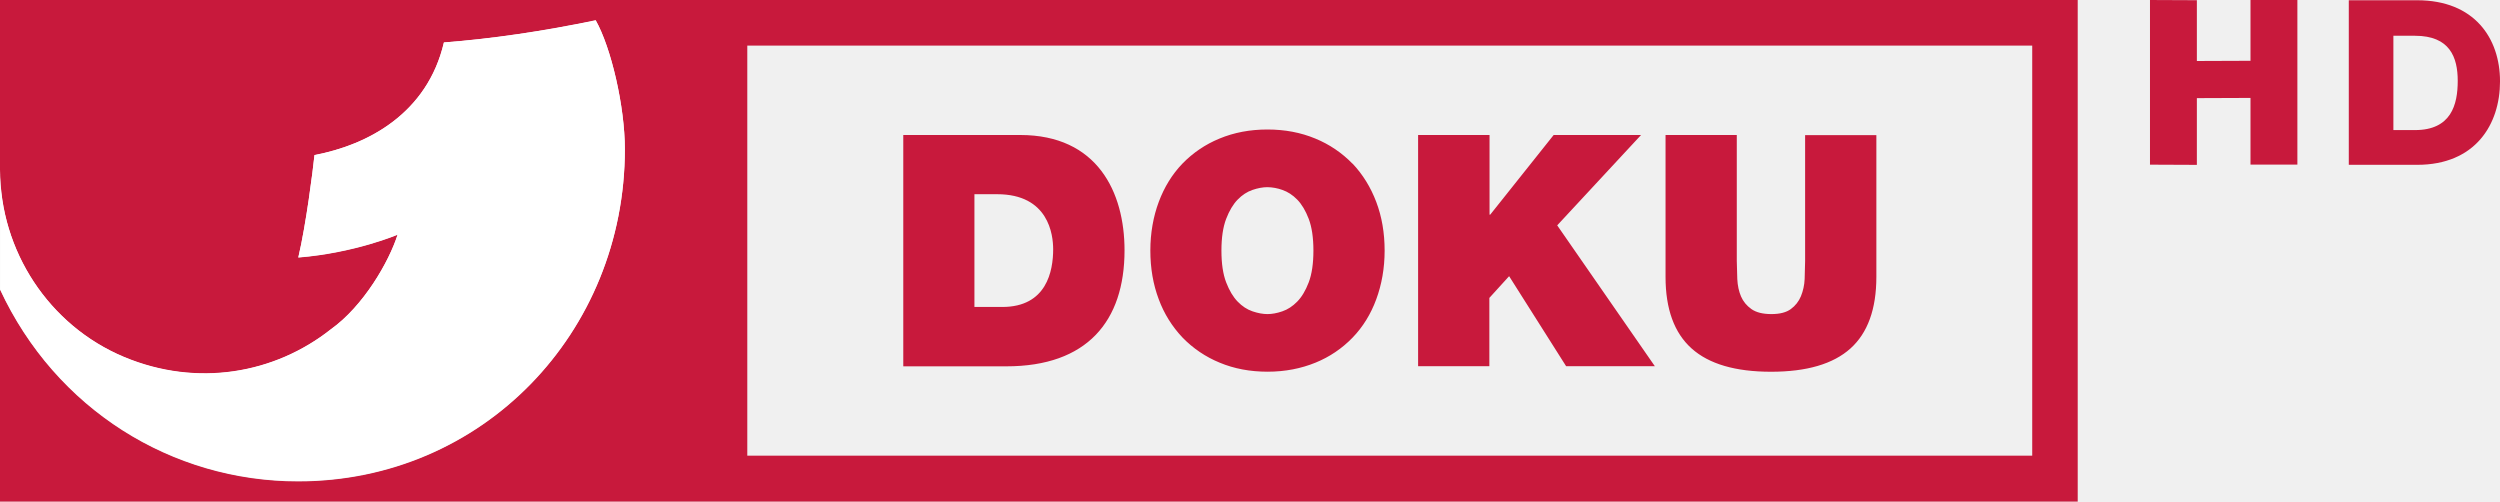
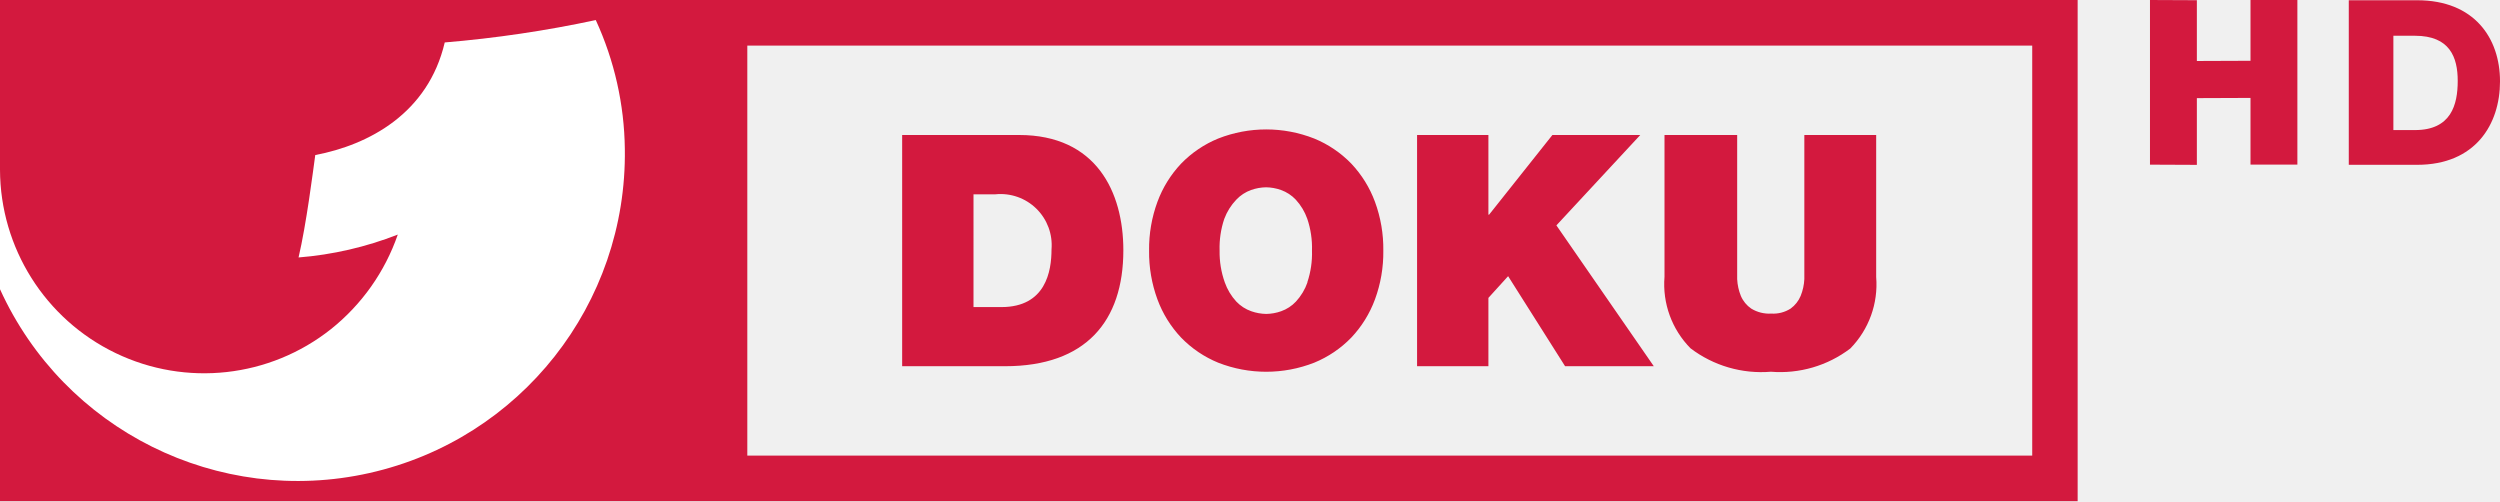
- <svg xmlns="http://www.w3.org/2000/svg" width="600" height="120.292" viewBox="0 0 158.75 31.827">
-   <path d="M129.046 28.934H47.453V2.894h81.593zM0 0v10.78c0 5.135 3.1 9.892 7.88 11.9 4.634 1.935 9.56 1.065 13.137-1.767 2.055-1.467 3.68-4.275 4.23-6.006 0 0-2.7 1.16-6.306 1.45.5-2.133.922-5.503 1.027-6.504 3.4-.645 7.17-2.653 8.22-7.153 3.05-.234 6.263-.706 9.64-1.4.983 1.734 1.852 5.47 1.852 8.185 0 11.64-9.022 21.085-20.75 21.085-8.02 0-15.388-4.565-18.933-12.186V31.85h131.938V0H0m61.876 19.492h1.77c2.82 0 3.23-2.285 3.23-3.664 0-.925-.288-3.496-3.56-3.496h-1.44zm-4.52-10.92h7.427c4.897 0 6.625 3.622 6.625 7.324 0 4.506-2.386 7.366-7.5 7.366h-6.55v-14.7m25.746 9.368c-.198.52-.442.928-.73 1.222s-.602.5-.947.618-.656.174-.944.174-.603-.058-.947-.174-.658-.322-.945-.618-.53-.702-.73-1.222-.3-1.194-.3-2.016.1-1.494.3-2.016.444-.928.73-1.223.604-.5.945-.616.66-.174.947-.174a2.95 2.95 0 0 1 .944.174c.34.116.66.322.947.616s.532.703.73 1.223.298 1.194.298 2.016-.1 1.495-.298 2.016m2.777-7.538a6.95 6.95 0 0 0-2.356-1.593c-.92-.383-1.932-.576-3.043-.576s-2.125.193-3.044.576a6.93 6.93 0 0 0-2.356 1.593c-.652.677-1.154 1.5-1.5 2.427s-.535 1.97-.535 3.095.18 2.156.535 3.095a7.11 7.11 0 0 0 1.51 2.427 6.94 6.94 0 0 0 2.356 1.592c.918.384 1.933.575 3.044.575s2.124-.2 3.043-.575a6.84 6.84 0 0 0 2.356-1.592c.653-.676 1.154-1.488 1.5-2.427s.533-1.972.533-3.095-.177-2.156-.533-3.095-.86-1.747-1.5-2.427m18.34-1.82h-5.573l-4.03 5.06h-.042v-5.06H90.05v14.683h4.524v-4.338l1.255-1.38 3.62 5.717h5.634l-6.2-8.944 5.327-5.74m10.415.002v8l-.03 1.15a3.27 3.27 0 0 1-.237 1.091 1.9 1.9 0 0 1-.638.811c-.287.213-.7.32-1.234.32-.548 0-.972-.106-1.274-.32s-.52-.483-.657-.8-.217-.693-.237-1.1l-.032-1.15v-8h-4.524v9.008c0 2.043.552 3.557 1.656 4.546s2.787 1.478 5.048 1.478 3.942-.493 5.038-1.478 1.645-2.503 1.645-4.546v-9h-4.524" fill="#c8193c" />
-   <path d="M18.935 30.543c11.723 0 20.742-9.44 20.742-21.078 0-2.714-.87-6.45-1.85-8.183-3.377.705-6.6 1.177-9.638 1.41-1.05 4.5-4.81 6.506-8.218 7.15-.105 1-.526 4.37-1.027 6.502 3.606-.3 6.305-1.45 6.305-1.45-.548 1.73-2.174 4.537-4.23 6.004-3.576 2.832-8.5 3.7-13.133 1.767C3.098 20.668.008 15.913.008 10.78v7.58c3.544 7.62 10.908 12.183 18.927 12.183" fill="#fff" />
-   <path d="M142.907 10.456V6.218l-3.406.013v4.238l-2.977-.013V0l2.977.013v3.86l3.406-.013V0h2.977v10.452h-2.977m9.073-2.192h1.372c2.3 0 2.714-1.614 2.714-3.122s-.505-2.867-2.714-2.867h-1.372zm1.508-8.244c3.645 0 5.263 2.42 5.263 5.15s-1.56 5.3-5.263 5.3h-4.34V.016h4.34" fill="#c8193c" />
+ <svg xmlns="http://www.w3.org/2000/svg" width="800" height="160.39" version="1.1">
+   <path d="m0 158.72h217.17v-157.06h-217.17z" fill="#fff" />
+   <g fill="#d3193e">
+     <path d="m0 0.002v54.317a65.331 65.331 0 0 0 105.91 51.002 66.507 66.507 0 0 0 21.384-30.259 111.3 111.3 0 0 1-31.757 7.324c2.513-10.692 4.651-27.747 5.346-32.771 17.161-3.261 36.14-13.365 41.433-36.033a381.93 381.93 0 0 0 48.33-7.164 101.57 101.57 0 0 1 9.302 41.272 104.67 104.67 0 0 1-199.95 44.854v67.843h664.85v-160.39zm650.31 145.79h-411.17v-131.19h411.17z" />
+     <path d="m288.69 43.199h37.423c24.699 0 33.36 18.23 33.36 36.888 0 22.721-12.029 37.102-37.851 37.102h-32.933zm22.828 55.066h8.928c14.22 0 16.039-11.494 16.039-18.445a16.359 16.359 0 0 0-17.963-17.642h-7.003zm120.88-45.923a35.018 35.018 0 0 0-11.869-8.019 41.967 41.967 0 0 0-30.687 0 35.018 35.018 0 0 0-11.869 8.019 35.873 35.873 0 0 0-7.592 12.242 43.625 43.625 0 0 0-2.673 15.611 43.678 43.678 0 0 0 2.673 15.611 35.82 35.82 0 0 0 7.592 12.242 34.964 34.964 0 0 0 11.869 8.019 42.074 42.074 0 0 0 30.687 0 34.964 34.964 0 0 0 11.869-8.019 35.873 35.873 0 0 0 7.592-12.242 43.625 43.625 0 0 0 2.673-15.611 43.625 43.625 0 0 0-2.673-15.611 35.873 35.873 0 0 0-7.592-12.242m-14.007 38.011a17.589 17.589 0 0 1-3.689 6.148 11.922 11.922 0 0 1-4.758 3.101 14.862 14.862 0 0 1-4.758 0.855 15.022 15.022 0 0 1-4.758-0.855 12.083 12.083 0 0 1-4.811-3.101 17.856 17.856 0 0 1-3.689-6.148 28.869 28.869 0 0 1-1.657-10.157 28.869 28.869 0 0 1 1.497-10.157 17.963 17.963 0 0 1 3.849-6.148 12.136 12.136 0 0 1 4.758-3.101 14.97 14.97 0 0 1 4.758-0.855 14.809 14.809 0 0 1 4.758 0.855 12.029 12.029 0 0 1 4.758 3.101 17.696 17.696 0 0 1 3.689 6.148 28.977 28.977 0 0 1 1.497 10.157 28.977 28.977 0 0 1-1.497 10.157m159.05-47.153v46.137a16.466 16.466 0 0 1-1.176 5.346 9.57 9.57 0 0 1-3.208 4.063 10.318 10.318 0 0 1-6.202 1.604 11.013 11.013 0 0 1-6.415-1.604 9.302 9.302 0 0 1-3.315-4.063 16.305 16.305 0 0 1-1.176-5.346v-46.137h-23.256v45.388a29.19 29.19 0 0 0 8.341 22.882 37.423 37.423 0 0 0 25.715 7.485 37.05 37.05 0 0 0 25.394-7.431 29.297 29.297 0 0 0 8.287-22.882v-45.443zm-52.5 0h-28.122l-20.262 25.501h-0.214v-25.501h-22.828v73.99h22.828v-21.866l6.308-6.95 18.23 28.815h28.388l-31.168-45.068z" />
+     <path d="m720.16 52.69v-21.356l-17.164 0.066v21.356l-15.002-0.066v-52.69l15.002 0.066v19.451l17.164-0.066v-19.451h15.002v52.67h-15.002m45.721-11.046h6.914c11.59 0 13.676-8.133 13.676-15.733 0-7.599-2.545-14.448-13.676-14.448h-6.914zm7.599-41.544c18.368 0 26.522 12.195 26.522 25.952 0 13.757-7.861 26.708-26.522 26.708h-21.87v-52.66h21.87" />
+   </g>
</svg>
